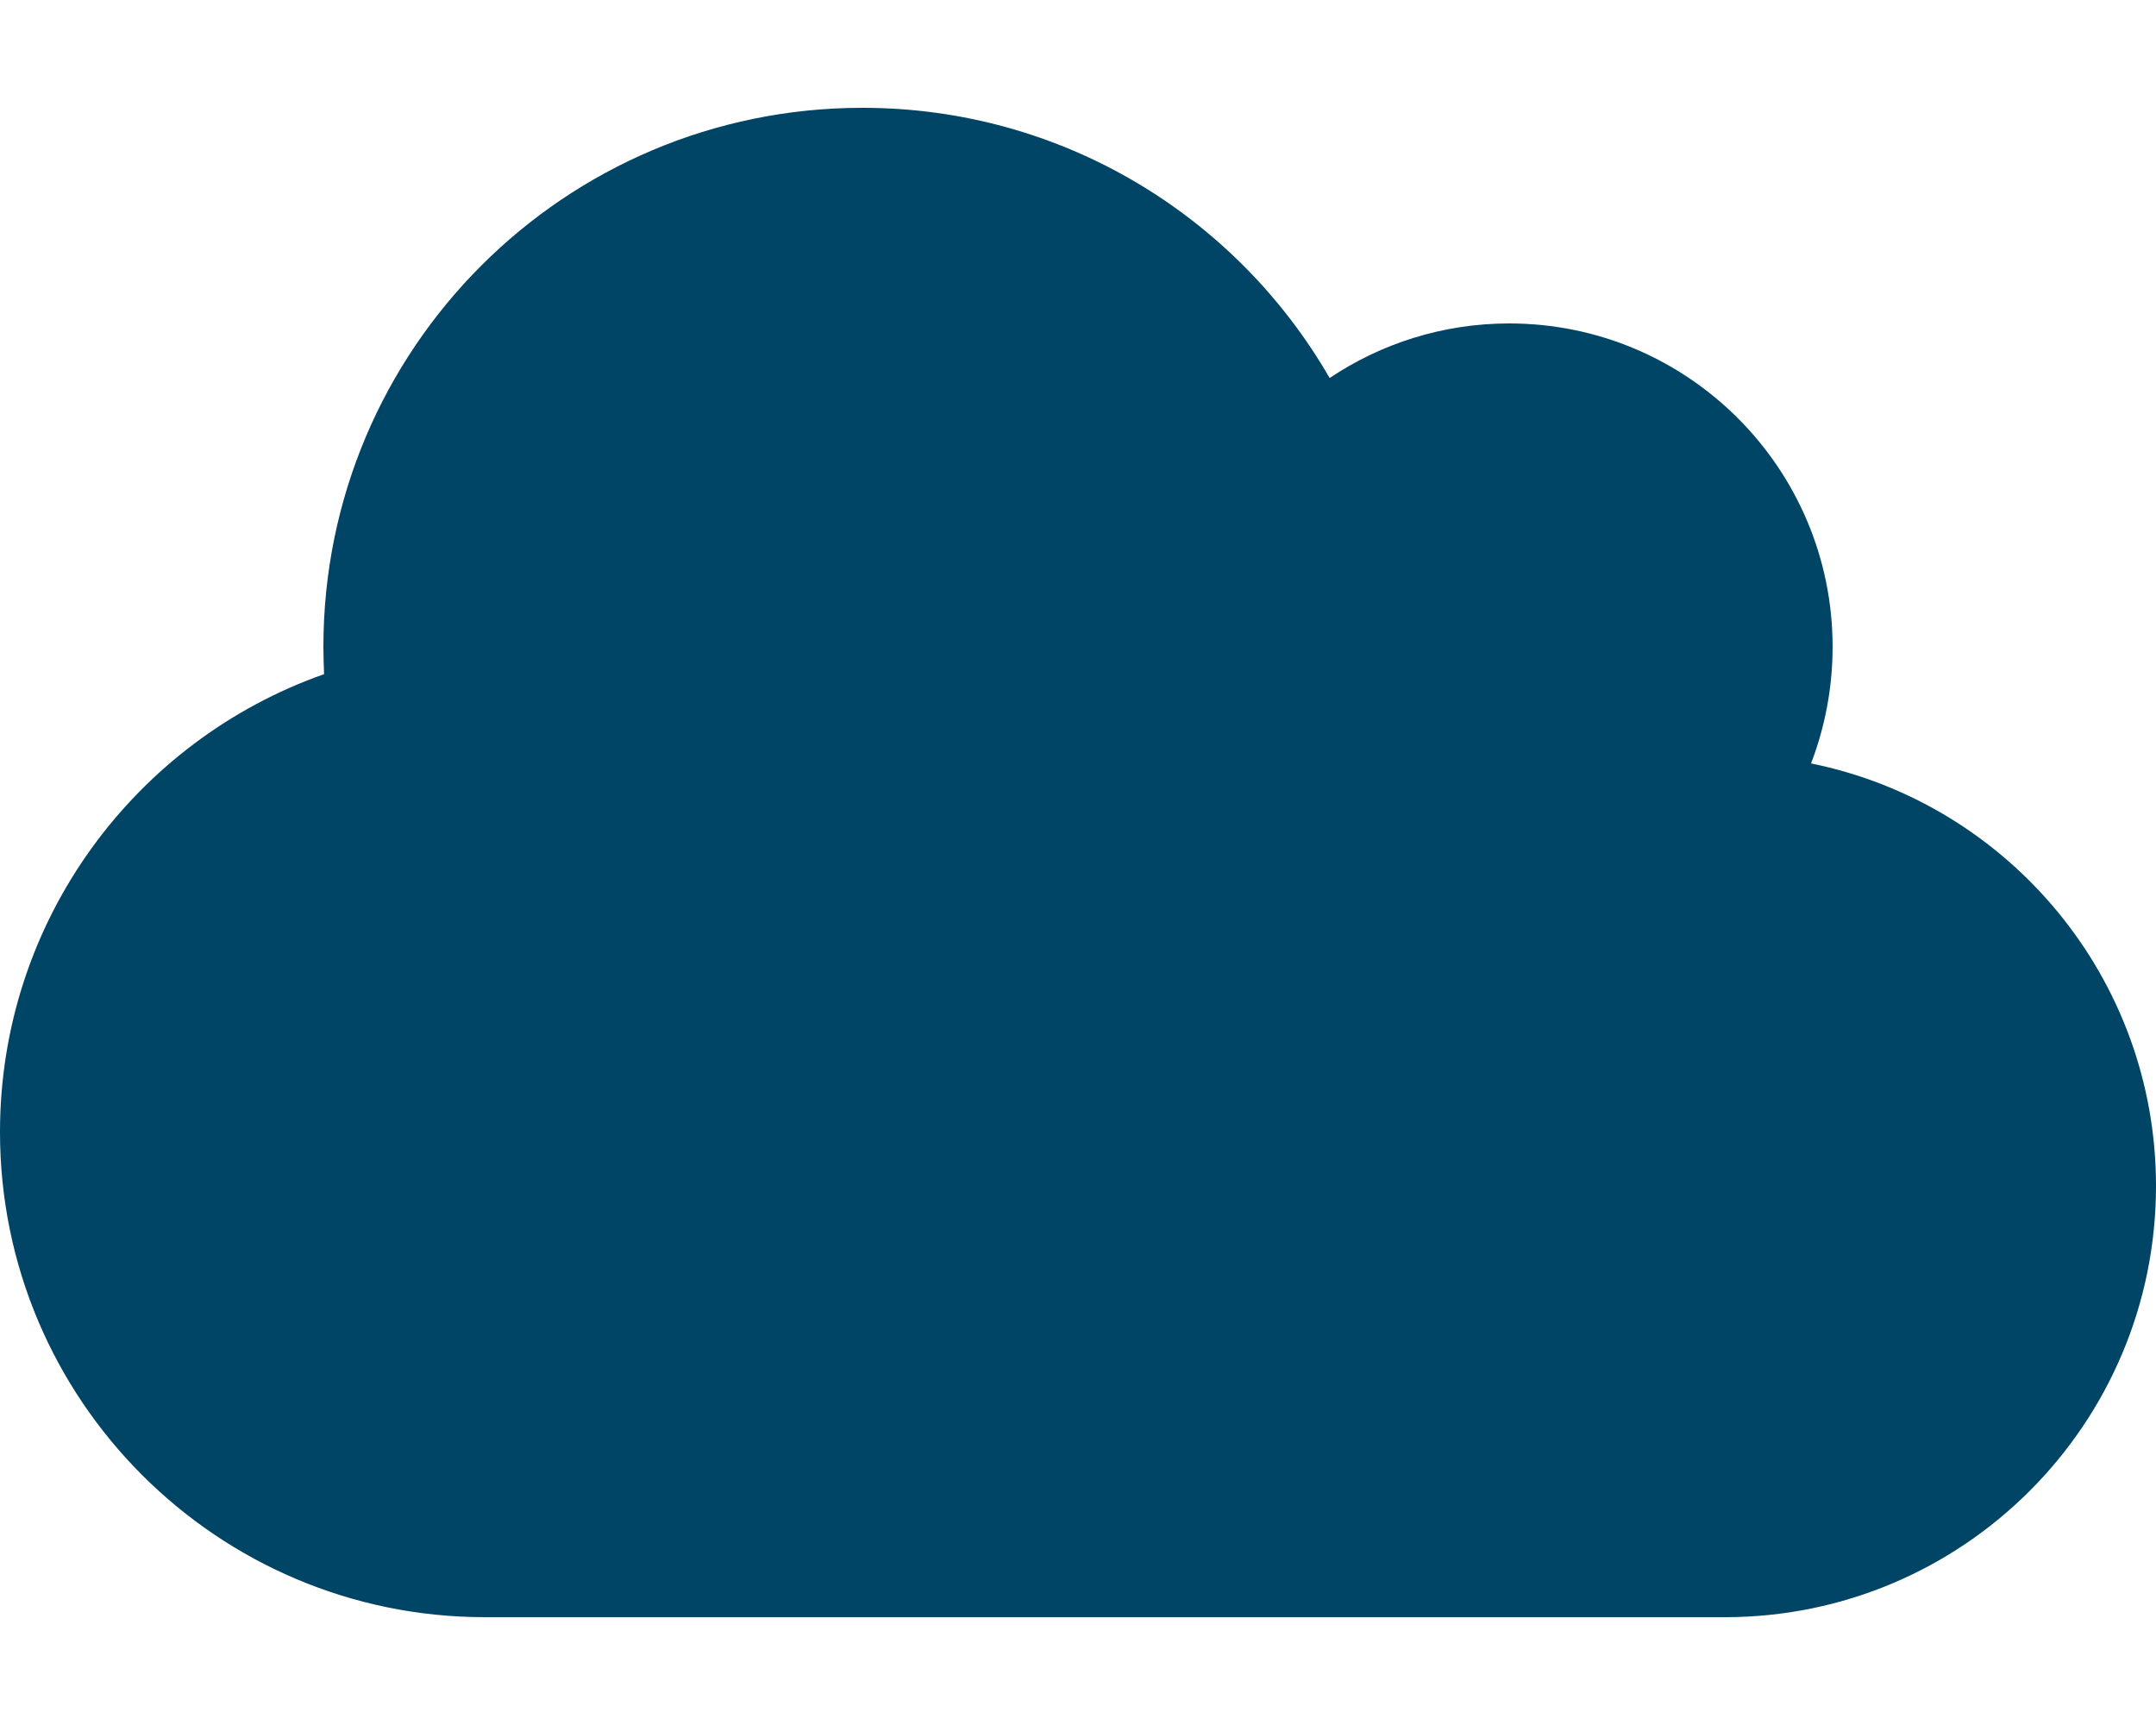
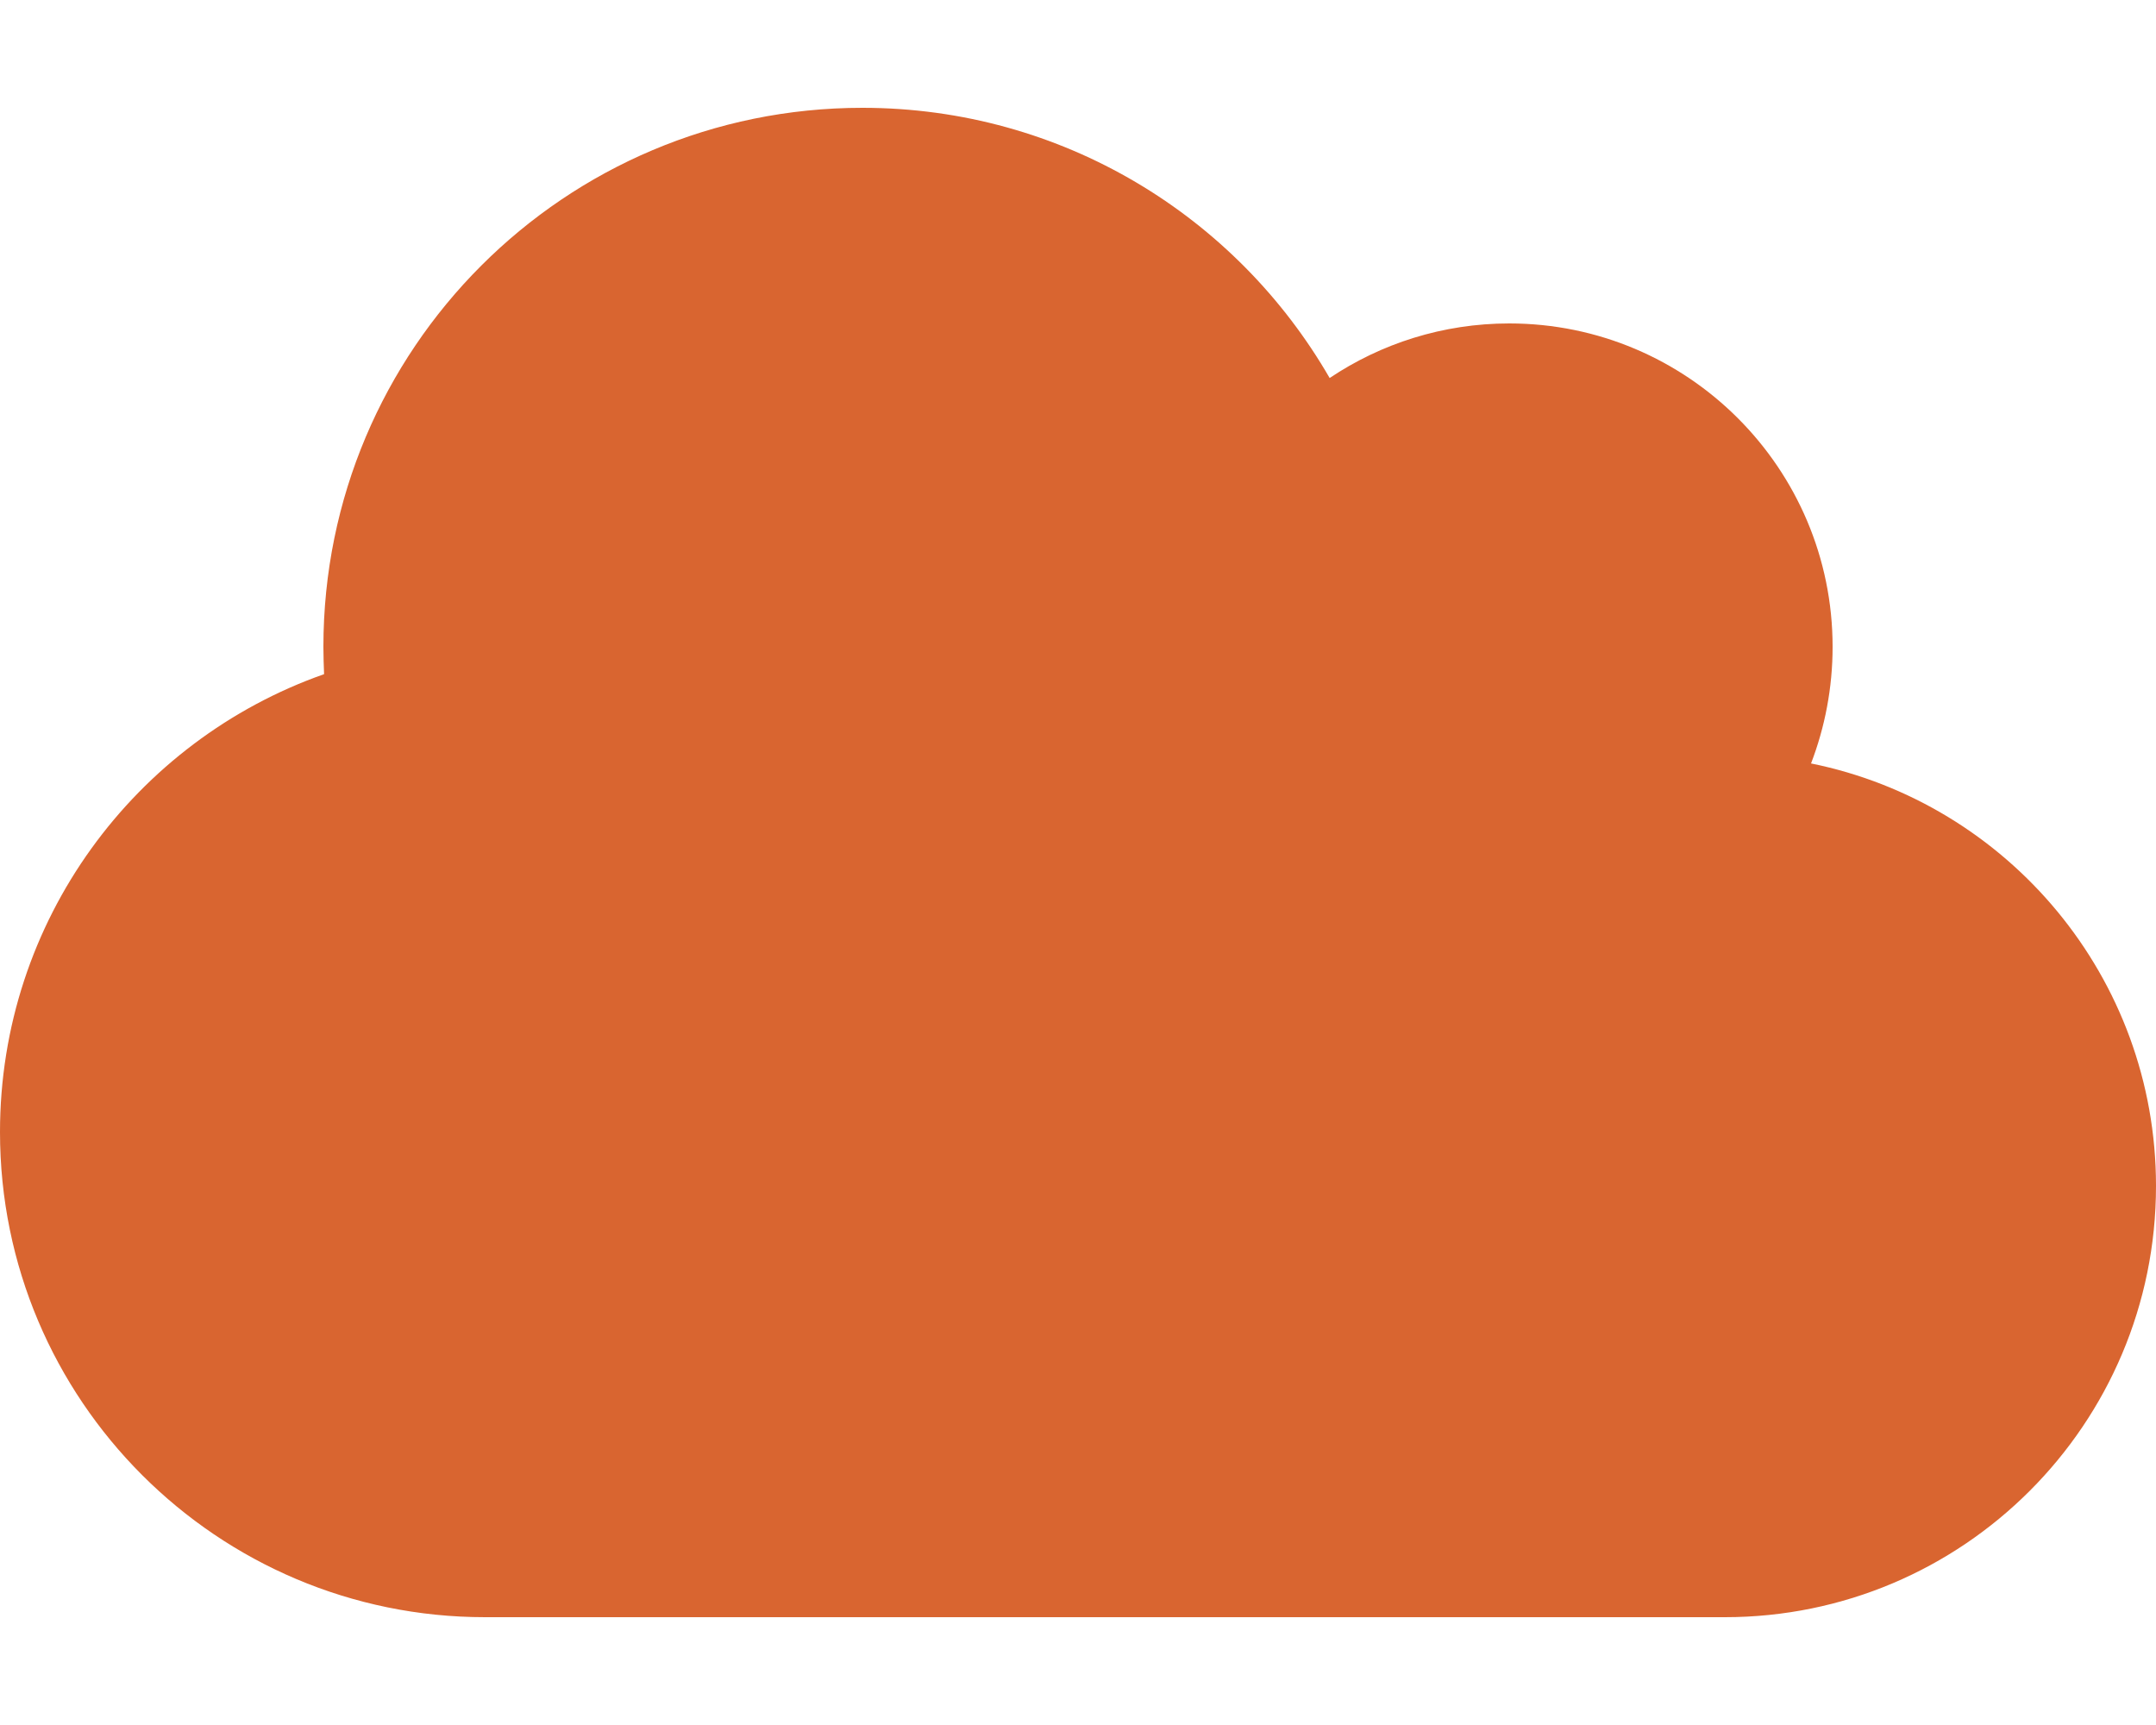
- <svg xmlns="http://www.w3.org/2000/svg" fill="hsl(200, 100%, 20%)" viewBox="0 0 640 512">
+ <svg xmlns="http://www.w3.org/2000/svg" fill="hsl(18.86, 69%, 52%)" viewBox="0 0 640 512">
  <path d="M0 336c0 79.5 64.5 144 144 144H512c70.7 0 128-57.3 128-128c0-61.9-44-113.6-102.4-125.4c4.1-10.7 6.4-22.4 6.4-34.6c0-53-43-96-96-96c-19.7 0-38.1 6-53.3 16.2C367 64.2 315.3 32 256 32C167.6 32 96 103.6 96 192c0 2.7 .1 5.4 .2 8.1C40.2 219.8 0 273.2 0 336z" />
</svg>
